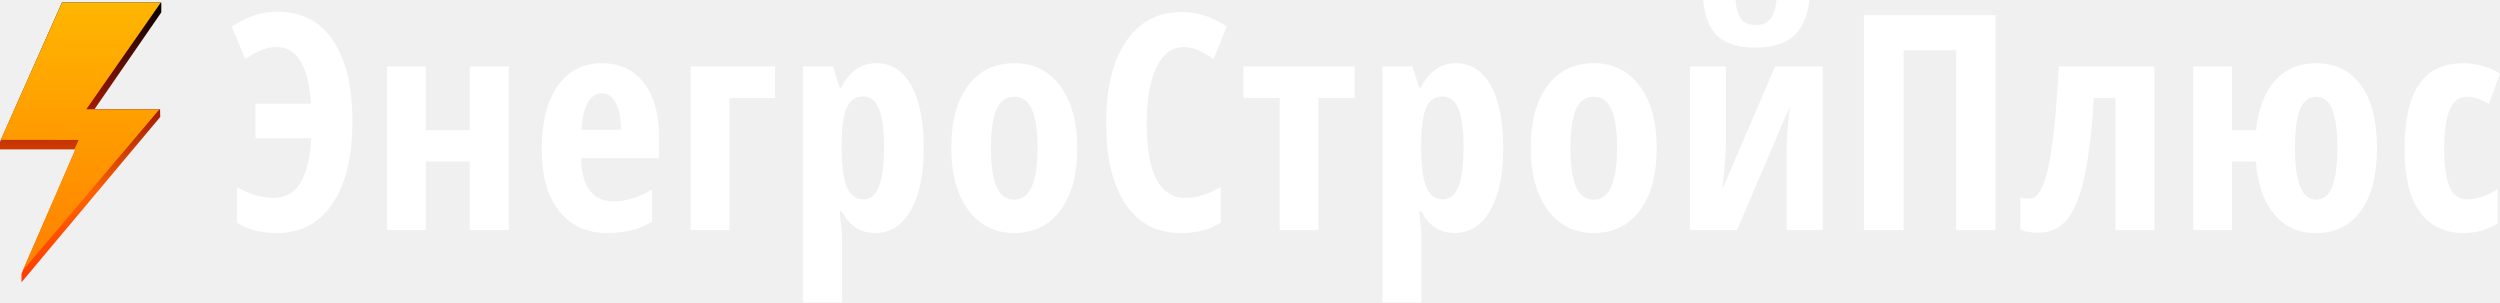
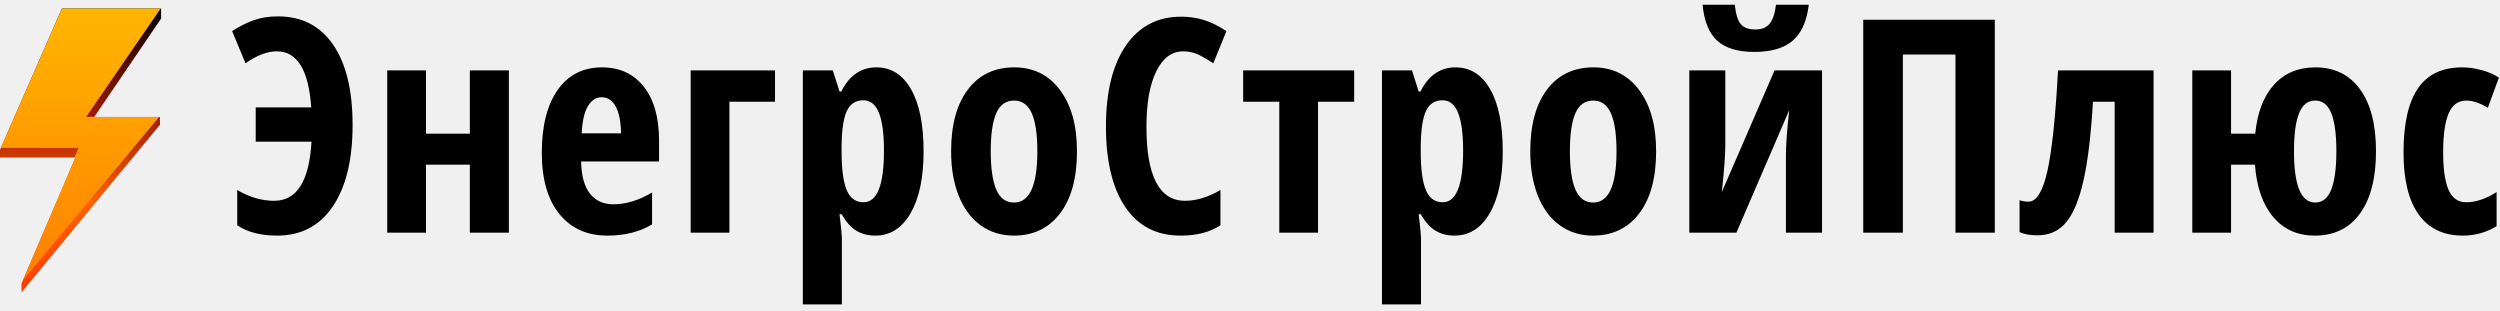
- <svg xmlns="http://www.w3.org/2000/svg" xmlns:xlink="http://www.w3.org/1999/xlink" width="248px" height="30px" viewBox="0 0 248 30" version="1.1">
+ <svg xmlns="http://www.w3.org/2000/svg" xmlns:xlink="http://www.w3.org/1999/xlink" width="419px" height="52px" viewBox="0 0 419 52" version="1.1">
  <defs>
    <linearGradient x1="50%" y1="0%" x2="50%" y2="100%" id="linearGradient-1">
      <stop stop-color="#000000" offset="0%" />
      <stop stop-color="#9F1805" offset="37.301%" />
      <stop stop-color="#FF6101" offset="68.132%" />
      <stop stop-color="#FE3B00" offset="100%" />
    </linearGradient>
-     <polygon id="path-2" points="6.152 0.249 5.78953552e-13 14.06 0 14.822 7.488 14.822 2.133 27.146 2.133 28 15.895 11.601 15.879 10.849 9.363 10.849 16 1.231 16 0.249" />
+     <polygon id="path-2" points="10.381 0.427 9.76984119e-13 24.102 0 25.408 12.635 25.408 3.599 46.537 3.599 48 26.823 19.887 26.796 18.599 15.8 18.599 27 2.111 27 0.427" />
    <linearGradient x1="50%" y1="0%" x2="50%" y2="100%" id="linearGradient-4">
      <stop stop-color="#FFB600" offset="0%" />
      <stop stop-color="#FF7F00" offset="100%" />
    </linearGradient>
-     <polygon id="path-5" points="6.224 0.156 0 13.871 8.391 13.881 2.553 27.199 16.403 10.846 9.158 10.838 16.605 0.168" />
+     <polygon id="path-5" points="10.503 0.268 0 23.778 14.159 23.797 4.309 46.626 27.679 18.593 15.454 18.579 28.021 0.288" />
  </defs>
-   <g id="FOOTER" stroke="none" stroke-width="1" fill="none" fill-rule="evenodd" transform="translate(-1021, -158)">
-     <g id="logo">
-       <g transform="translate(1021, 158)">
-         <g id="Page-1">
+   <g id="HEADER" stroke="none" stroke-width="1" fill="none" fill-rule="evenodd" transform="translate(-389, -75)">
+     <g id="HEADER/" transform="translate(-101, 0)">
+       <g id="Group" transform="translate(490, 75)">
+         <g id="Page-1" transform="translate(0, 1)">
          <mask id="mask-3" fill="white">
            <use xlink:href="#path-2" />
          </mask>
          <use id="Fill-1" fill="url(#linearGradient-1)" xlink:href="#path-2" />
          <g id="Group-4" mask="url(#mask-3)">
-             <g transform="translate(-0.592593, 0)">
+             <g transform="translate(-1, 0)">
              <mask id="mask-6" fill="white">
                <use xlink:href="#path-5" />
              </mask>
              <use id="Clip-3" stroke="none" fill="url(#linearGradient-4)" fill-rule="evenodd" xlink:href="#path-5" />
            </g>
          </g>
        </g>
-         <path d="M27.439,4.667 C26.485,4.667 25.448,5.066 24.33,5.863 L23,2.64 C23.694,2.183 24.4,1.823 25.118,1.561 C25.836,1.298 26.648,1.167 27.555,1.167 C29.916,1.167 31.74,2.112 33.027,4.003 C34.314,5.895 34.957,8.576 34.957,12.047 C34.957,15.518 34.304,18.23 32.998,20.185 C31.692,22.139 29.849,23.116 27.468,23.116 C25.839,23.116 24.518,22.771 23.506,22.081 L23.506,18.551 C24.711,19.271 25.935,19.631 27.179,19.631 C29.425,19.631 30.658,17.657 30.88,13.709 L25.342,13.709 L25.342,10.282 L30.851,10.282 C30.601,6.539 29.463,4.667 27.439,4.667 Z M42.244,6.578 L42.244,12.907 L46.596,12.907 L46.596,6.578 L50.471,6.578 L50.471,22.825 L46.596,22.825 L46.596,16.014 L42.244,16.014 L42.244,22.825 L38.398,22.825 L38.398,6.578 L42.244,6.578 Z M60.245,23.116 C58.23,23.116 56.642,22.394 55.481,20.95 C54.319,19.507 53.738,17.462 53.738,14.818 C53.738,12.134 54.264,10.039 55.314,8.532 C56.365,7.025 57.83,6.271 59.71,6.271 C61.464,6.271 62.847,6.915 63.859,8.204 C64.872,9.492 65.378,11.298 65.378,13.622 L65.378,15.693 L57.642,15.693 C57.671,17.141 57.965,18.218 58.524,18.923 C59.083,19.628 59.854,19.981 60.838,19.981 C62.091,19.981 63.373,19.587 64.684,18.799 L64.684,21.993 C63.45,22.742 61.97,23.116 60.245,23.116 Z M59.681,9.261 C59.131,9.261 58.678,9.555 58.322,10.143 C57.965,10.732 57.758,11.643 57.7,12.878 L61.604,12.878 C61.585,11.692 61.406,10.792 61.069,10.18 C60.732,9.567 60.269,9.261 59.681,9.261 Z M76.886,6.578 L76.886,9.713 L72.361,9.713 L72.361,22.825 L68.515,22.825 L68.515,6.578 L76.886,6.578 Z M86.833,23.116 C86.139,23.116 85.525,22.958 84.99,22.642 C84.455,22.326 83.956,21.77 83.493,20.972 L83.291,20.972 C83.445,22.295 83.522,23.092 83.522,23.364 L83.522,30 L79.647,30 L79.647,6.578 L82.626,6.578 L83.291,8.692 L83.464,8.692 C84.265,7.078 85.426,6.271 86.949,6.271 C88.414,6.271 89.561,7.003 90.39,8.466 C91.219,9.93 91.634,11.998 91.634,14.672 C91.634,17.307 91.205,19.373 90.347,20.87 C89.489,22.368 88.318,23.116 86.833,23.116 Z M85.648,9.567 C84.896,9.567 84.354,9.92 84.021,10.625 C83.689,11.33 83.513,12.499 83.493,14.132 L83.493,14.643 C83.493,16.432 83.662,17.735 83.999,18.551 C84.337,19.368 84.896,19.776 85.677,19.776 C87.026,19.776 87.701,18.055 87.701,14.614 C87.701,12.922 87.535,11.658 87.202,10.822 C86.87,9.985 86.351,9.567 85.648,9.567 Z M106.858,14.672 C106.858,17.336 106.299,19.409 105.181,20.892 C104.063,22.375 102.53,23.116 100.583,23.116 C99.349,23.116 98.26,22.776 97.315,22.095 C96.371,21.415 95.643,20.435 95.132,19.157 C94.621,17.878 94.366,16.383 94.366,14.672 C94.366,12.037 94.92,9.978 96.029,8.495 C97.137,7.013 98.675,6.271 100.641,6.271 C102.54,6.271 104.051,7.027 105.174,8.539 C106.297,10.051 106.858,12.095 106.858,14.672 Z M98.299,14.672 C98.299,16.364 98.482,17.642 98.848,18.508 C99.214,19.373 99.802,19.806 100.612,19.806 C102.154,19.806 102.925,18.094 102.925,14.672 C102.925,12.97 102.74,11.699 102.369,10.858 C101.998,10.017 101.412,9.596 100.612,9.596 C99.802,9.596 99.214,10.017 98.848,10.858 C98.482,11.699 98.299,12.97 98.299,14.672 Z M117.398,4.667 C116.27,4.667 115.381,5.333 114.73,6.665 C114.08,7.997 113.755,9.849 113.755,12.222 C113.755,17.161 115.032,19.631 117.586,19.631 C118.704,19.631 119.875,19.271 121.1,18.551 L121.1,22.081 C120.068,22.771 118.748,23.116 117.138,23.116 C114.757,23.116 112.928,22.161 111.651,20.25 C110.374,18.34 109.735,15.654 109.735,12.193 C109.735,8.731 110.393,6.033 111.709,4.098 C113.024,2.163 114.853,1.196 117.196,1.196 C117.967,1.196 118.707,1.303 119.415,1.517 C120.124,1.731 120.883,2.105 121.692,2.64 L120.391,5.863 C119.957,5.561 119.495,5.287 119.003,5.039 C118.511,4.791 117.976,4.667 117.398,4.667 Z M134.372,6.578 L134.372,9.713 L130.786,9.713 L130.786,22.825 L126.94,22.825 L126.94,9.713 L123.355,9.713 L123.355,6.578 L134.372,6.578 Z M144.319,23.116 C143.625,23.116 143.011,22.958 142.476,22.642 C141.941,22.326 141.442,21.77 140.979,20.972 L140.777,20.972 C140.931,22.295 141.008,23.092 141.008,23.364 L141.008,30 L137.133,30 L137.133,6.578 L140.112,6.578 L140.777,8.692 L140.95,8.692 C141.75,7.078 142.912,6.271 144.435,6.271 C145.9,6.271 147.047,7.003 147.876,8.466 C148.705,9.93 149.12,11.998 149.12,14.672 C149.12,17.307 148.691,19.373 147.833,20.87 C146.975,22.368 145.804,23.116 144.319,23.116 Z M143.134,9.567 C142.382,9.567 141.84,9.92 141.507,10.625 C141.175,11.33 140.999,12.499 140.979,14.132 L140.979,14.643 C140.979,16.432 141.148,17.735 141.485,18.551 C141.823,19.368 142.382,19.776 143.163,19.776 C144.512,19.776 145.187,18.055 145.187,14.614 C145.187,12.922 145.021,11.658 144.688,10.822 C144.355,9.985 143.837,9.567 143.134,9.567 Z M164.344,14.672 C164.344,17.336 163.785,19.409 162.667,20.892 C161.549,22.375 160.016,23.116 158.069,23.116 C156.835,23.116 155.746,22.776 154.801,22.095 C153.857,21.415 153.129,20.435 152.618,19.157 C152.107,17.878 151.852,16.383 151.852,14.672 C151.852,12.037 152.406,9.978 153.515,8.495 C154.623,7.013 156.16,6.271 158.127,6.271 C160.026,6.271 161.537,7.027 162.66,8.539 C163.783,10.051 164.344,12.095 164.344,14.672 Z M155.785,14.672 C155.785,16.364 155.968,17.642 156.334,18.508 C156.7,19.373 157.288,19.806 158.098,19.806 C159.64,19.806 160.411,18.094 160.411,14.672 C160.411,12.97 160.226,11.699 159.855,10.858 C159.484,10.017 158.898,9.596 158.098,9.596 C157.288,9.596 156.7,10.017 156.334,10.858 C155.968,11.699 155.785,12.97 155.785,14.672 Z M171.212,6.578 L171.212,14.103 C171.212,15.036 171.096,16.587 170.865,18.755 L176.099,6.578 L180.812,6.578 L180.812,22.825 L177.226,22.825 L177.226,15.182 C177.226,14.035 177.337,12.489 177.559,10.544 L172.31,22.825 L167.64,22.825 L167.64,6.578 L171.212,6.578 Z M179.496,0 C179.304,1.633 178.776,2.829 177.913,3.588 C177.05,4.346 175.781,4.725 174.103,4.725 C172.465,4.725 171.236,4.353 170.416,3.61 C169.597,2.866 169.11,1.663 168.956,0 L172.151,0 C172.257,0.972 172.462,1.629 172.766,1.969 C173.07,2.309 173.544,2.479 174.19,2.479 C174.826,2.479 175.301,2.285 175.614,1.896 C175.928,1.507 176.137,0.875 176.243,0 L179.496,0 Z M197.96,22.825 L194.056,22.825 L194.056,4.988 L188.836,4.988 L188.836,22.825 L184.903,22.825 L184.903,1.502 L197.96,1.502 L197.96,22.825 Z M213.719,22.825 L209.859,22.825 L209.859,9.713 L207.704,9.713 C207.512,13.009 207.201,15.625 206.772,17.56 C206.343,19.494 205.769,20.899 205.051,21.774 C204.333,22.649 203.381,23.087 202.196,23.087 C201.473,23.087 200.88,22.98 200.417,22.766 L200.417,19.572 C200.706,19.669 201,19.718 201.299,19.718 C202.109,19.718 202.74,18.675 203.193,16.59 C203.646,14.504 203.993,11.167 204.234,6.578 L213.719,6.578 L213.719,22.825 Z M235.797,14.672 C235.797,17.346 235.27,19.421 234.214,20.899 C233.159,22.377 231.662,23.116 229.725,23.116 C228.009,23.116 226.63,22.491 225.589,21.242 C224.548,19.993 223.946,18.25 223.782,16.014 L221.411,16.014 L221.411,22.825 L217.565,22.825 L217.565,6.578 L221.411,6.578 L221.411,12.907 L223.811,12.907 C224.013,10.807 224.633,9.176 225.669,8.014 C226.705,6.852 228.076,6.271 229.782,6.271 C231.681,6.271 233.159,7.003 234.214,8.466 C235.27,9.93 235.797,11.998 235.797,14.672 Z M227.657,14.672 C227.657,18.094 228.356,19.806 229.754,19.806 C230.486,19.806 231.021,19.373 231.358,18.508 C231.696,17.642 231.865,16.364 231.865,14.672 C231.865,12.97 231.696,11.699 231.358,10.858 C231.021,10.017 230.486,9.596 229.754,9.596 C229.031,9.596 228.5,10.017 228.163,10.858 C227.826,11.699 227.657,12.97 227.657,14.672 Z M244.414,23.116 C242.496,23.116 241.036,22.411 240.033,21.001 C239.031,19.592 238.529,17.521 238.529,14.789 C238.529,11.93 239.004,9.796 239.954,8.386 C240.903,6.976 242.371,6.271 244.356,6.271 C244.954,6.271 245.581,6.359 246.236,6.534 C246.891,6.709 247.479,6.962 248,7.292 L246.901,10.311 C246.101,9.835 245.393,9.596 244.776,9.596 C243.956,9.596 243.366,10.027 243.004,10.887 C242.643,11.748 242.462,13.038 242.462,14.759 C242.462,16.441 242.641,17.698 242.997,18.529 C243.354,19.361 243.937,19.776 244.747,19.776 C245.711,19.776 246.718,19.436 247.769,18.755 L247.769,22.168 C246.757,22.8 245.638,23.116 244.414,23.116 Z" id="ЭнегроСтройПлюс" fill="#FFFFFF" />
+         <path d="M46.398,8.604 C44.787,8.604 43.037,9.272 41.149,10.606 L38.903,5.211 C40.075,4.446 41.267,3.844 42.48,3.404 C43.693,2.965 45.064,2.745 46.594,2.745 C50.581,2.745 53.662,4.328 55.834,7.494 C58.007,10.659 59.094,15.147 59.094,20.958 C59.094,26.769 57.991,31.31 55.786,34.581 C53.58,37.853 50.467,39.488 46.447,39.488 C43.697,39.488 41.467,38.91 39.758,37.755 L39.758,31.847 C41.792,33.051 43.859,33.653 45.959,33.653 C49.751,33.653 51.835,30.349 52.209,23.741 L42.858,23.741 L42.858,18.004 L52.16,18.004 C51.737,11.738 49.816,8.604 46.398,8.604 Z M71.397,11.803 L71.397,22.398 L78.746,22.398 L78.746,11.803 L85.289,11.803 L85.289,39 L78.746,39 L78.746,27.599 L71.397,27.599 L71.397,39 L64.903,39 L64.903,11.803 L71.397,11.803 Z M101.792,39.488 C98.39,39.488 95.709,38.28 93.748,35.863 C91.786,33.446 90.806,30.024 90.806,25.597 C90.806,21.104 91.693,17.597 93.467,15.074 C95.241,12.551 97.715,11.29 100.889,11.29 C103.851,11.29 106.187,12.368 107.896,14.525 C109.605,16.681 110.459,19.705 110.459,23.595 L110.459,27.062 L97.397,27.062 C97.446,29.487 97.943,31.289 98.887,32.469 C99.831,33.649 101.133,34.239 102.793,34.239 C104.909,34.239 107.074,33.58 109.287,32.262 L109.287,37.608 C107.204,38.862 104.705,39.488 101.792,39.488 Z M100.84,16.295 C99.912,16.295 99.147,16.787 98.545,17.772 C97.943,18.757 97.593,20.283 97.495,22.35 L104.087,22.35 C104.054,20.364 103.753,18.858 103.184,17.833 C102.614,16.808 101.833,16.295 100.84,16.295 Z M129.892,11.803 L129.892,17.052 L122.25,17.052 L122.25,39 L115.756,39 L115.756,11.803 L129.892,11.803 Z M146.688,39.488 C145.516,39.488 144.478,39.224 143.575,38.695 C142.671,38.166 141.829,37.234 141.048,35.899 L140.706,35.899 C140.966,38.113 141.097,39.448 141.097,39.903 L141.097,51.012 L134.554,51.012 L134.554,11.803 L139.583,11.803 L140.706,15.343 L140.999,15.343 C142.35,12.641 144.311,11.29 146.883,11.29 C149.357,11.29 151.294,12.515 152.693,14.964 C154.093,17.414 154.793,20.877 154.793,25.353 C154.793,29.763 154.069,33.222 152.62,35.729 C151.172,38.235 149.194,39.488 146.688,39.488 Z M144.686,16.808 C143.416,16.808 142.5,17.398 141.939,18.578 C141.377,19.758 141.08,21.715 141.048,24.449 L141.048,25.304 C141.048,28.299 141.333,30.479 141.902,31.847 C142.472,33.214 143.416,33.897 144.734,33.897 C147.013,33.897 148.152,31.017 148.152,25.255 C148.152,22.423 147.872,20.307 147.31,18.907 C146.749,17.507 145.874,16.808 144.686,16.808 Z M180.5,25.353 C180.5,29.812 179.556,33.283 177.668,35.765 C175.78,38.247 173.192,39.488 169.904,39.488 C167.821,39.488 165.982,38.919 164.387,37.779 C162.792,36.64 161.563,35 160.7,32.86 C159.838,30.72 159.406,28.217 159.406,25.353 C159.406,20.942 160.342,17.495 162.214,15.013 C164.086,12.531 166.682,11.29 170.002,11.29 C173.208,11.29 175.76,12.555 177.656,15.086 C179.552,17.617 180.5,21.039 180.5,25.353 Z M166.047,25.353 C166.047,28.185 166.356,30.325 166.975,31.773 C167.593,33.222 168.586,33.946 169.953,33.946 C172.557,33.946 173.859,31.082 173.859,25.353 C173.859,22.504 173.546,20.376 172.919,18.968 C172.293,17.56 171.304,16.856 169.953,16.856 C168.586,16.856 167.593,17.56 166.975,18.968 C166.356,20.376 166.047,22.504 166.047,25.353 Z M198.297,8.604 C196.393,8.604 194.891,9.719 193.792,11.949 C192.694,14.179 192.145,17.28 192.145,21.251 C192.145,29.519 194.301,33.653 198.614,33.653 C200.502,33.653 202.48,33.051 204.547,31.847 L204.547,37.755 C202.805,38.91 200.576,39.488 197.857,39.488 C193.837,39.488 190.749,37.889 188.592,34.691 C186.436,31.493 185.357,26.996 185.357,21.202 C185.357,15.408 186.468,10.891 188.69,7.652 C190.912,4.413 194,2.794 197.955,2.794 C199.257,2.794 200.506,2.973 201.703,3.331 C202.899,3.689 204.181,4.316 205.548,5.211 L203.351,10.606 C202.618,10.102 201.837,9.642 201.007,9.227 C200.177,8.812 199.273,8.604 198.297,8.604 Z M226.958,11.803 L226.958,17.052 L220.903,17.052 L220.903,39 L214.409,39 L214.409,17.052 L208.354,17.052 L208.354,11.803 L226.958,11.803 Z M243.754,39.488 C242.582,39.488 241.544,39.224 240.641,38.695 C239.738,38.166 238.896,37.234 238.114,35.899 L237.772,35.899 C238.033,38.113 238.163,39.448 238.163,39.903 L238.163,51.012 L231.62,51.012 L231.62,11.803 L236.649,11.803 L237.772,15.343 L238.065,15.343 C239.416,12.641 241.378,11.29 243.949,11.29 C246.423,11.29 248.36,12.515 249.76,14.964 C251.16,17.414 251.859,20.877 251.859,25.353 C251.859,29.763 251.135,33.222 249.687,35.729 C248.238,38.235 246.26,39.488 243.754,39.488 Z M241.752,16.808 C240.482,16.808 239.567,17.398 239.005,18.578 C238.444,19.758 238.147,21.715 238.114,24.449 L238.114,25.304 C238.114,28.299 238.399,30.479 238.969,31.847 C239.538,33.214 240.482,33.897 241.801,33.897 C244.079,33.897 245.219,31.017 245.219,25.255 C245.219,22.423 244.938,20.307 244.376,18.907 C243.815,17.507 242.94,16.808 241.752,16.808 Z M277.566,25.353 C277.566,29.812 276.622,33.283 274.734,35.765 C272.846,38.247 270.258,39.488 266.971,39.488 C264.887,39.488 263.048,38.919 261.453,37.779 C259.858,36.64 258.629,35 257.767,32.86 C256.904,30.72 256.473,28.217 256.473,25.353 C256.473,20.942 257.409,17.495 259.28,15.013 C261.152,12.531 263.748,11.29 267.068,11.29 C270.275,11.29 272.826,12.555 274.722,15.086 C276.618,17.617 277.566,21.039 277.566,25.353 Z M263.113,25.353 C263.113,28.185 263.423,30.325 264.041,31.773 C264.66,33.222 265.652,33.946 267.02,33.946 C269.624,33.946 270.926,31.082 270.926,25.353 C270.926,22.504 270.612,20.376 269.986,18.968 C269.359,17.56 268.37,16.856 267.02,16.856 C265.652,16.856 264.66,17.56 264.041,18.968 C263.423,20.376 263.113,22.504 263.113,25.353 Z M289.162,11.803 L289.162,24.4 C289.162,25.963 288.967,28.559 288.576,32.188 L297.414,11.803 L305.373,11.803 L305.373,39 L299.318,39 L299.318,26.207 C299.318,24.286 299.506,21.699 299.88,18.443 L291.018,39 L283.132,39 L283.132,11.803 L289.162,11.803 Z M303.151,0.792 C302.826,3.526 301.935,5.528 300.478,6.798 C299.021,8.067 296.877,8.702 294.045,8.702 C291.278,8.702 289.203,8.08 287.819,6.834 C286.436,5.589 285.614,3.575 285.354,0.792 L290.749,0.792 C290.928,2.42 291.274,3.518 291.787,4.088 C292.299,4.658 293.101,4.942 294.191,4.942 C295.266,4.942 296.067,4.617 296.596,3.966 C297.125,3.315 297.479,2.257 297.658,0.792 L303.151,0.792 Z M334.327,39 L327.735,39 L327.735,9.142 L318.922,9.142 L318.922,39 L312.281,39 L312.281,3.307 L334.327,3.307 L334.327,39 Z M360.938,39 L354.419,39 L354.419,17.052 L350.781,17.052 C350.456,22.569 349.931,26.948 349.207,30.187 C348.482,33.425 347.514,35.777 346.301,37.242 C345.089,38.707 343.481,39.439 341.479,39.439 C340.259,39.439 339.258,39.26 338.477,38.902 L338.477,33.556 C338.965,33.718 339.461,33.8 339.966,33.8 C341.333,33.8 342.399,32.054 343.164,28.563 C343.929,25.072 344.515,19.485 344.922,11.803 L360.938,11.803 L360.938,39 Z M398.217,25.353 C398.217,29.828 397.326,33.303 395.543,35.777 C393.761,38.251 391.234,39.488 387.963,39.488 C385.066,39.488 382.738,38.443 380.98,36.351 C379.223,34.26 378.205,31.342 377.929,27.599 L373.925,27.599 L373.925,39 L367.431,39 L367.431,11.803 L373.925,11.803 L373.925,22.398 L377.978,22.398 C378.319,18.883 379.365,16.153 381.115,14.208 C382.864,12.263 385.18,11.29 388.061,11.29 C391.267,11.29 393.761,12.515 395.543,14.964 C397.326,17.414 398.217,20.877 398.217,25.353 Z M384.472,25.353 C384.472,31.082 385.652,33.946 388.012,33.946 C389.249,33.946 390.152,33.222 390.722,31.773 C391.291,30.325 391.576,28.185 391.576,25.353 C391.576,22.504 391.291,20.376 390.722,18.968 C390.152,17.56 389.249,16.856 388.012,16.856 C386.791,16.856 385.896,17.56 385.326,18.968 C384.757,20.376 384.472,22.504 384.472,25.353 Z M412.767,39.488 C409.528,39.488 407.062,38.308 405.369,35.948 C403.676,33.588 402.83,30.121 402.83,25.548 C402.83,20.763 403.632,17.19 405.235,14.83 C406.838,12.47 409.316,11.29 412.669,11.29 C413.678,11.29 414.736,11.437 415.843,11.729 C416.95,12.022 417.942,12.446 418.821,12.999 L416.966,18.053 C415.615,17.255 414.419,16.856 413.377,16.856 C411.993,16.856 410.997,17.577 410.386,19.017 C409.776,20.458 409.471,22.618 409.471,25.499 C409.471,28.315 409.772,30.418 410.374,31.81 C410.976,33.202 411.961,33.897 413.328,33.897 C414.956,33.897 416.657,33.328 418.431,32.188 L418.431,37.901 C416.722,38.959 414.834,39.488 412.767,39.488 Z" id="ЭнегроСтройПлюс" fill="#000000" />
      </g>
    </g>
  </g>
</svg>
